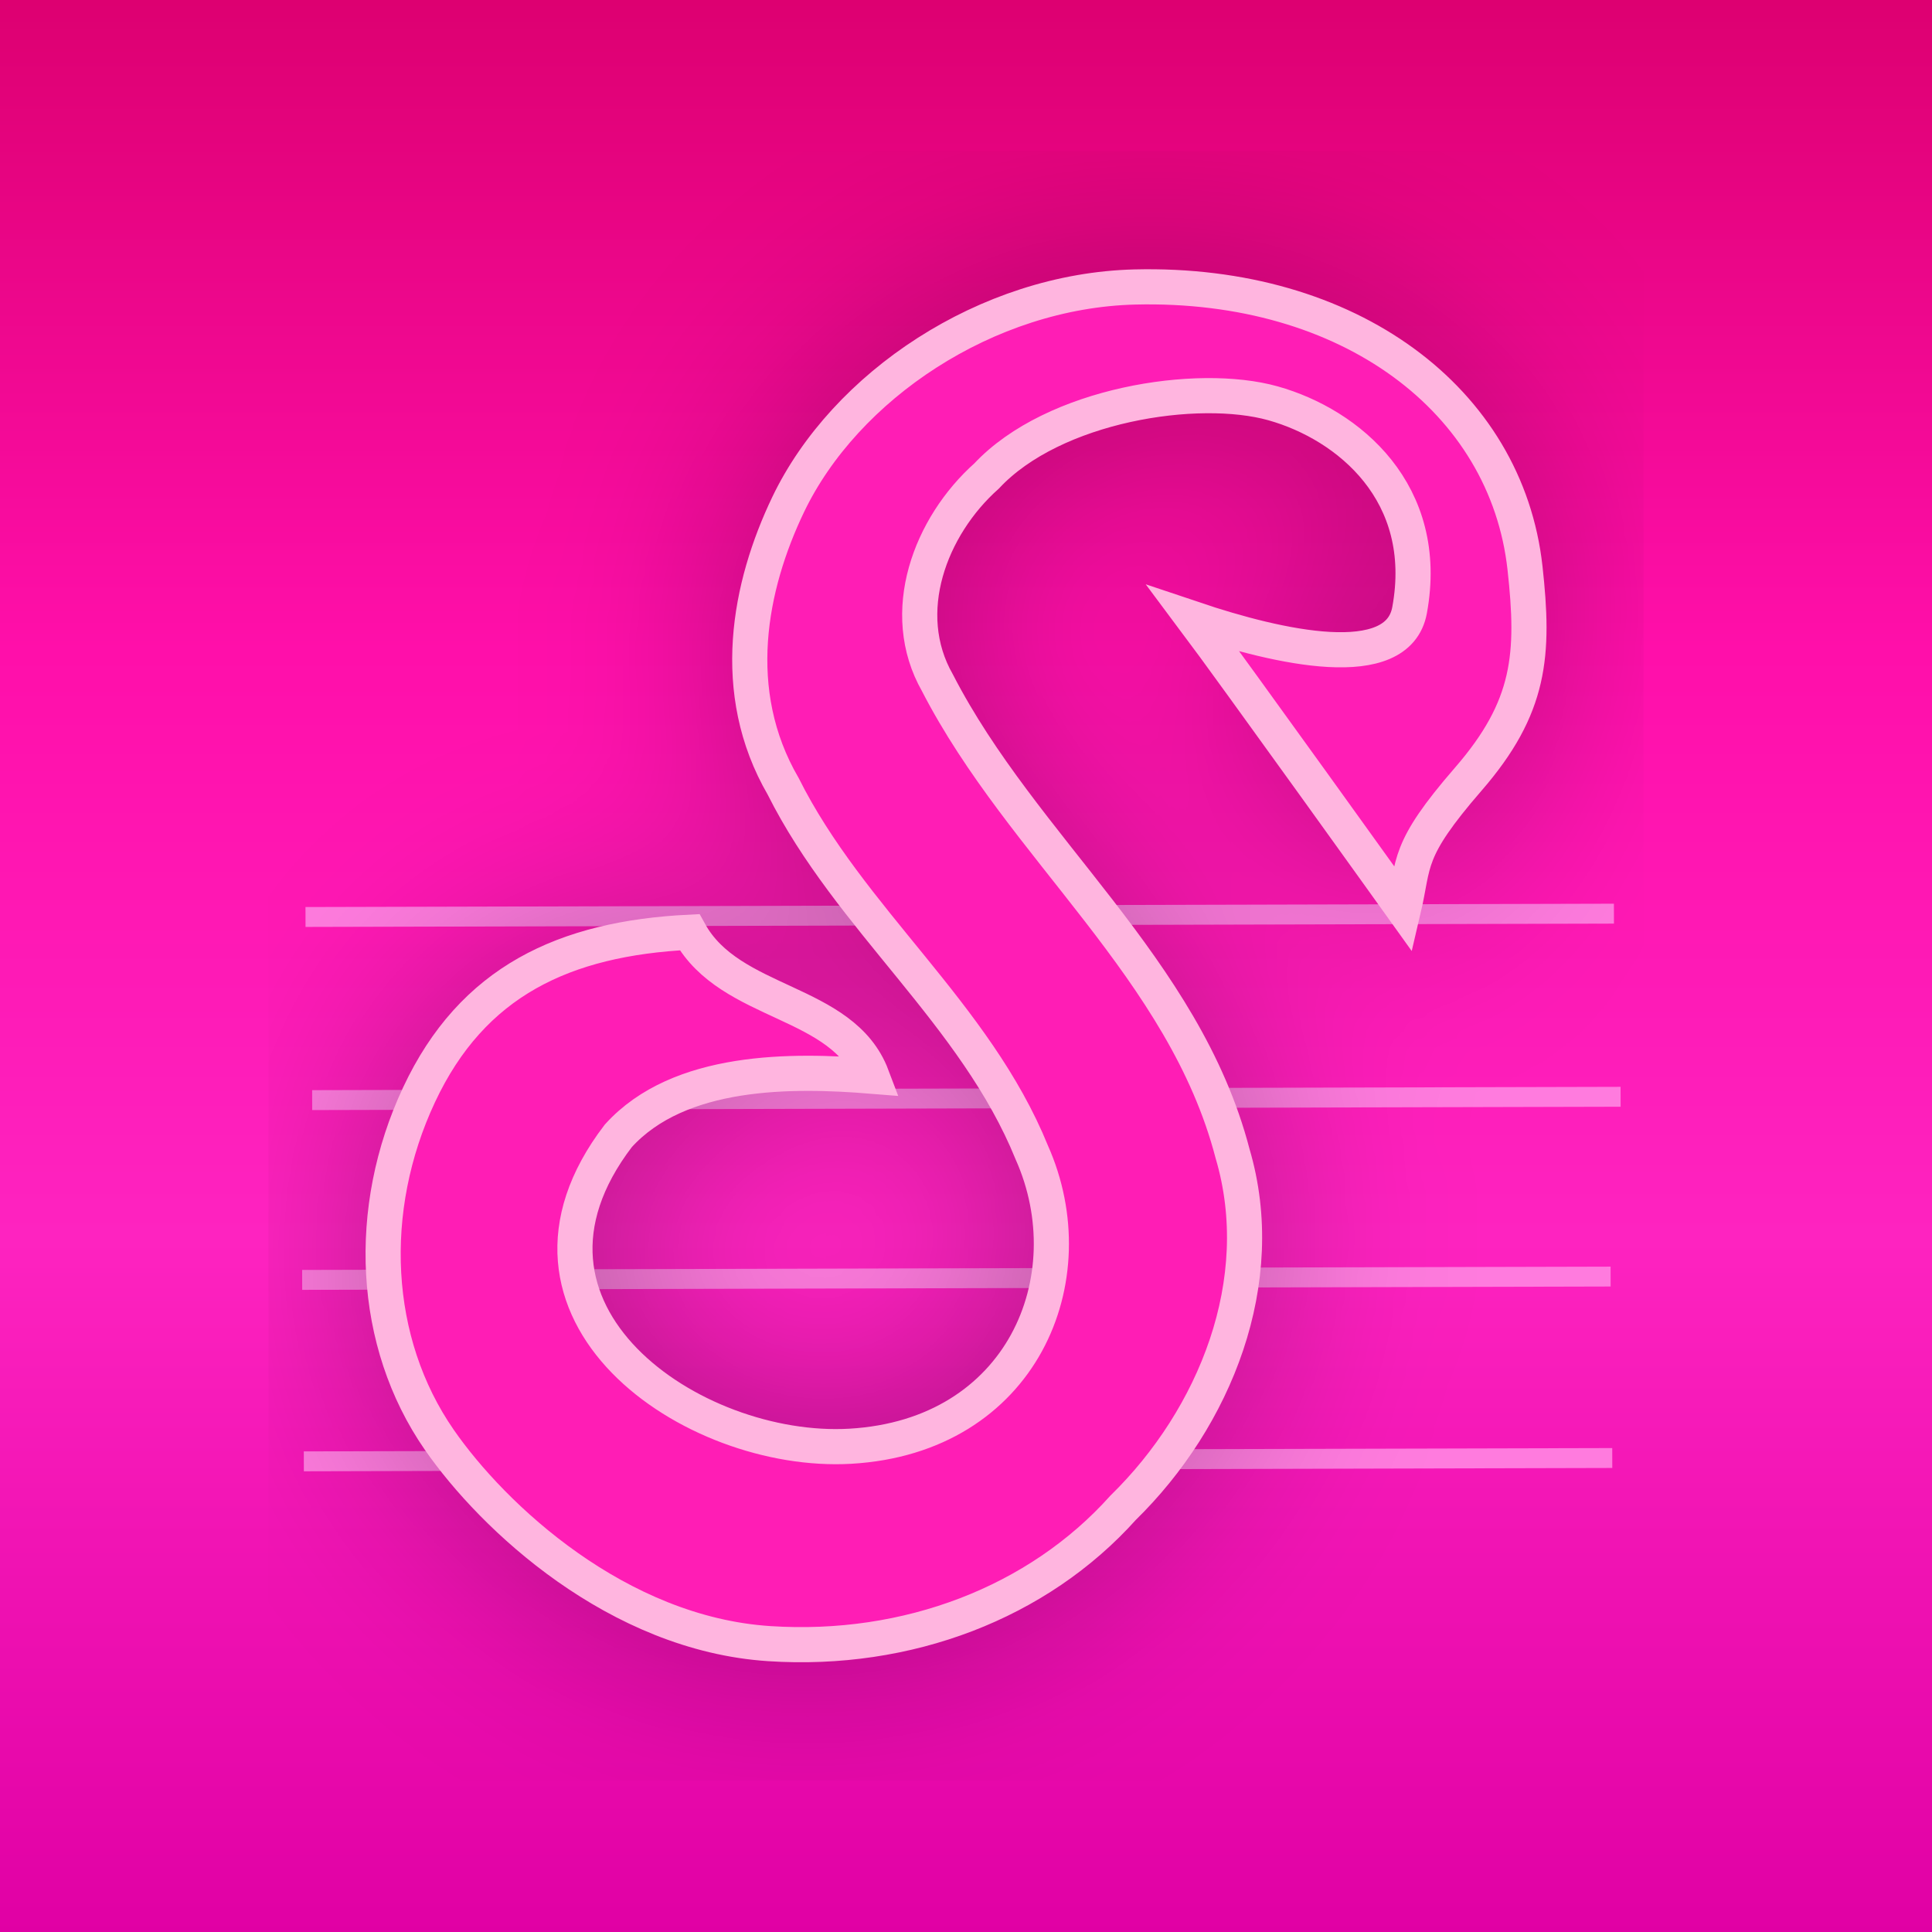
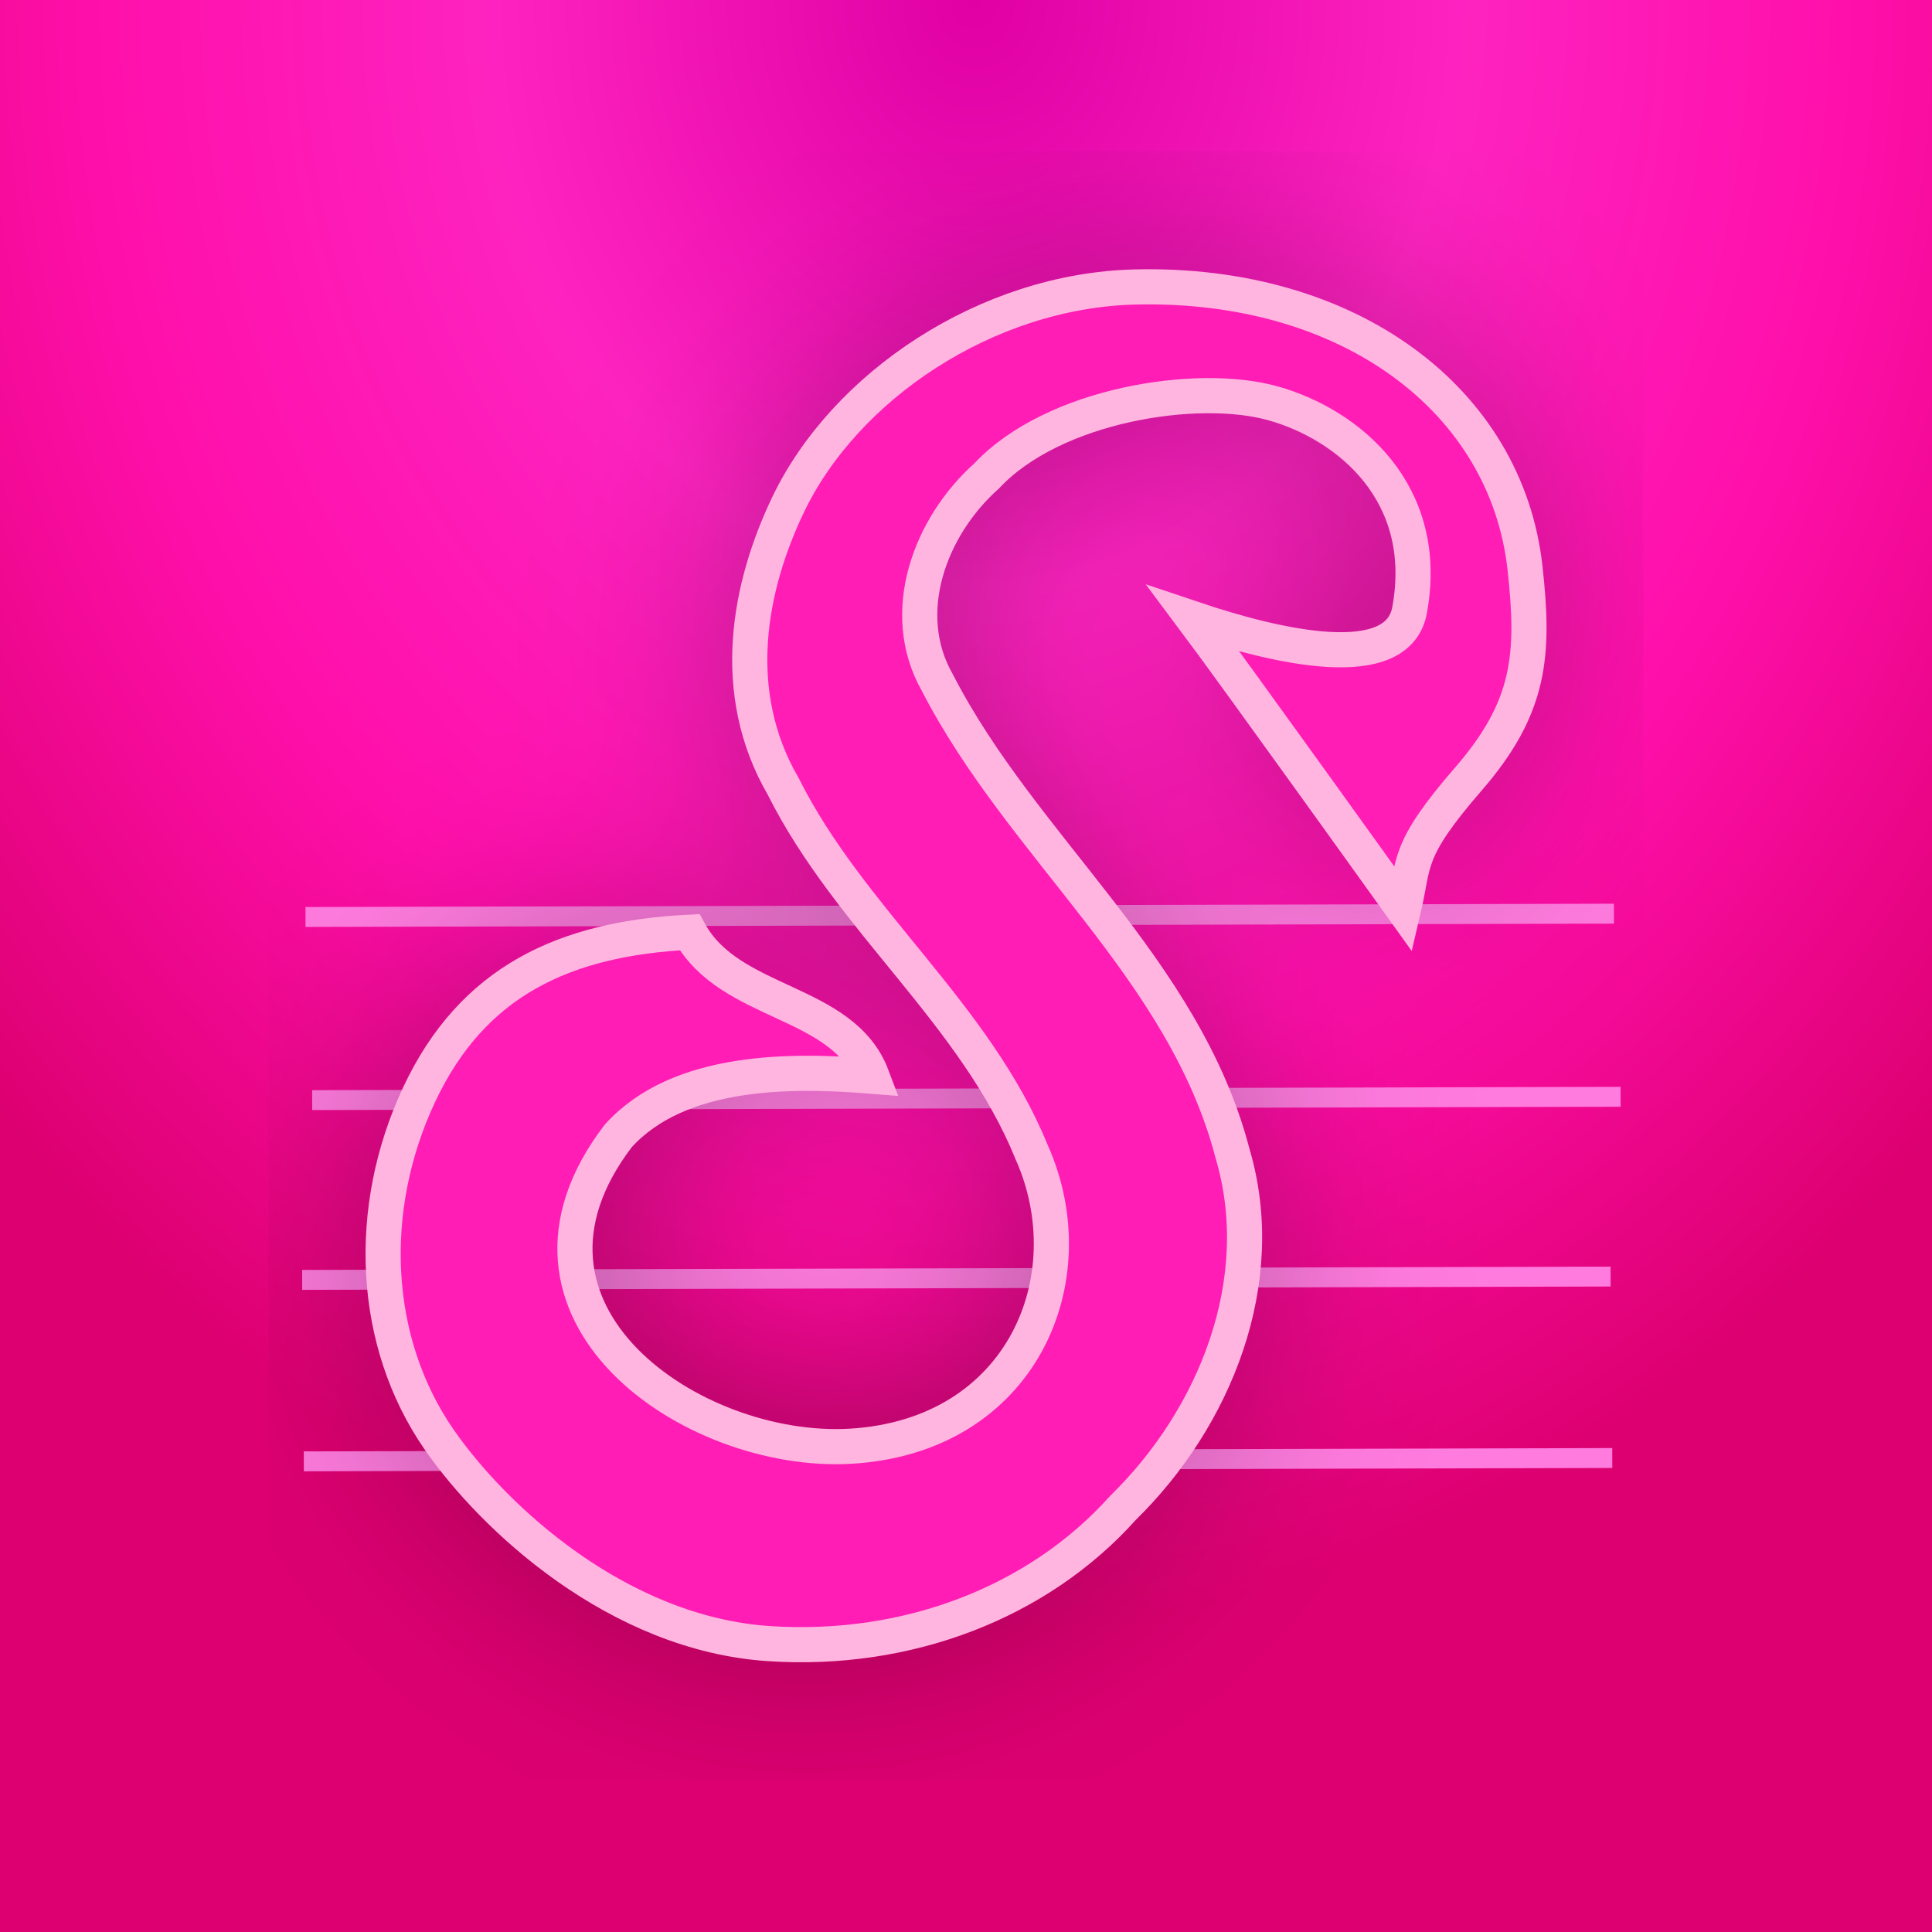
<svg xmlns="http://www.w3.org/2000/svg" xmlns:xlink="http://www.w3.org/1999/xlink" width="550" height="550" viewBox="0 0 145.521 145.521" version="1.1" id="svg8">
  <defs id="defs2">
    <linearGradient id="linearGradient4554">
-       <stop id="stop4546" offset="0" style="stop-color:#dd0071;stop-opacity:1" />
-       <stop style="stop-color:#ff0faa;stop-opacity:1" offset="0.336" id="stop4548" />
-       <stop id="stop4550" offset="0.639" style="stop-color:#fe23c0;stop-opacity:1" />
-       <stop id="stop4552" offset="1" style="stop-color:#e000a4;stop-opacity:1" />
+       <stop style="stop-color:#e000a4;stop-opacity:1" offset="0" id="stop4552" />
+       <stop style="stop-color:#fe23c0;stop-opacity:1" offset="0.361" id="stop4550" />
+       <stop id="stop4548" offset="0.664" style="stop-color:#ff0faa;stop-opacity:1" />
+       <stop style="stop-color:#dd0071;stop-opacity:1" offset="1" id="stop4546" />
    </linearGradient>
    <filter style="color-interpolation-filters:sRGB" id="filter5119">
      <feFlood flood-opacity="0.41" flood-color="rgb(0,0,0)" result="flood" id="feFlood5109" />
      <feComposite in="flood" in2="SourceGraphic" operator="in" result="composite1" id="feComposite5111" />
      <feGaussianBlur in="composite1" stdDeviation="4.79" result="blur" id="feGaussianBlur5113" />
      <feOffset dx="0" dy="0" result="offset" id="feOffset5115" />
      <feComposite in="SourceGraphic" in2="offset" operator="over" result="composite2" id="feComposite5117" />
    </filter>
    <filter style="color-interpolation-filters:sRGB" id="filter5334">
      <feFlood flood-opacity="1" flood-color="rgb(0,0,0)" result="flood" id="feFlood5324" />
      <feComposite in="flood" in2="SourceGraphic" operator="in" result="composite1" id="feComposite5326" />
      <feGaussianBlur in="composite1" stdDeviation="2.116" result="blur" id="feGaussianBlur5328" />
      <feOffset dx="0" dy="0" result="offset" id="feOffset5330" />
      <feComposite in="offset" in2="SourceGraphic" operator="out" result="composite2" id="feComposite5332" />
    </filter>
    <filter style="color-interpolation-filters:sRGB" id="filter5353">
      <feFlood flood-opacity="1" flood-color="rgb(0,0,0)" result="flood" id="feFlood5343" />
      <feComposite in="flood" in2="SourceGraphic" operator="in" result="composite1" id="feComposite5345" />
      <feGaussianBlur in="composite1" stdDeviation="2.1" result="blur" id="feGaussianBlur5347" />
      <feOffset dx="0" dy="0" result="offset" id="feOffset5349" />
      <feComposite in="offset" in2="SourceGraphic" operator="out" result="composite2" id="feComposite5351" />
    </filter>
    <filter style="color-interpolation-filters:sRGB" id="filter5631">
      <feFlood flood-opacity="0.289" flood-color="rgb(0,0,0)" result="flood" id="feFlood5621" />
      <feComposite in="flood" in2="SourceGraphic" operator="in" result="composite1" id="feComposite5623" />
      <feGaussianBlur in="composite1" stdDeviation="2.4" result="blur" id="feGaussianBlur5625" flood-opacity="0.29" />
      <feOffset dx="0" dy="0" result="offset" id="feOffset5627" />
      <feComposite in="SourceGraphic" in2="offset" operator="over" result="composite2" id="feComposite5629" />
    </filter>
    <filter style="color-interpolation-filters:sRGB" id="filter5631-3">
      <feFlood flood-opacity="0.467" flood-color="rgb(0,0,0)" result="flood" id="feFlood5621-2" />
      <feComposite in="flood" in2="SourceGraphic" operator="in" result="composite1" id="feComposite5623-8" />
      <feGaussianBlur in="composite1" stdDeviation="0.8" result="blur" id="feGaussianBlur5625-7" />
      <feOffset dx="0" dy="0" result="offset" id="feOffset5627-4" />
      <feComposite in="SourceGraphic" in2="offset" operator="over" result="composite2" id="feComposite5629-6" />
    </filter>
-     <linearGradient xlink:href="#linearGradient4554" id="linearGradient4544" x1="81.673" y1="151.51" x2="81.673" y2="297.409" gradientUnits="userSpaceOnUse" />
+     <radialGradient xlink:href="#linearGradient4554" id="radialGradient4526" cx="73.453" cy="151.776" fx="73.453" fy="151.776" r="73.232" gradientTransform="matrix(1.371618,1.1175005e-7,-1.364371e-7,1.674627,-27.29656,-102.6592)" gradientUnits="userSpaceOnUse" />
  </defs>
  <g id="layer1" transform="translate(0,-151.4792)" style="display:inline">
-     <rect style="opacity:1;fill:url(#linearGradient4544);fill-opacity:1;stroke:none;stroke-width:1.455;stroke-linecap:butt;stroke-linejoin:bevel;stroke-miterlimit:4;stroke-dasharray:none;stroke-opacity:1;paint-order:normal" id="rect4528" width="146.464" height="146.998" x="-0.535" y="151.338" ry="0" />
+     <rect style="opacity:1;fill:url(#radialGradient4526);fill-opacity:1;stroke:none;stroke-width:1.455;stroke-linecap:butt;stroke-linejoin:bevel;stroke-miterlimit:4;stroke-dasharray:none;stroke-opacity:1;paint-order:normal" id="rect4528" width="146.464" height="146.998" x="-0.535" y="151.338" ry="0" />
    <g id="g893" transform="matrix(1.326925,0,0,1.326925,-15.98479,-72.86303)" style="stroke-width:1.13;stroke-miterlimit:4;stroke-dasharray:none">
      <path id="path860" d="m 103.565,251.832 -74.272,0.189" style="fill:none;stroke:#ff7bde;stroke-width:1.13;stroke-linecap:butt;stroke-linejoin:miter;stroke-miterlimit:4;stroke-dasharray:none;stroke-opacity:1" />
      <path id="path860-3" d="m 103.471,241.532 -74.272,0.189" style="display:inline;fill:none;stroke:#ff7bde;stroke-width:1.13;stroke-linecap:butt;stroke-linejoin:miter;stroke-miterlimit:4;stroke-dasharray:none;stroke-opacity:1" />
      <path id="path860-6" d="m 104.038,231.327 -74.272,0.189" style="display:inline;fill:none;stroke:#ff7bde;stroke-width:1.13;stroke-linecap:butt;stroke-linejoin:miter;stroke-miterlimit:4;stroke-dasharray:none;stroke-opacity:1" />
      <path id="path860-7" d="m 103.66,220.932 -74.272,0.189" style="display:inline;fill:none;stroke:#ff7bde;stroke-width:1.13;stroke-linecap:butt;stroke-linejoin:miter;stroke-miterlimit:4;stroke-dasharray:none;stroke-opacity:1" />
    </g>
    <path id="path5362-0" d="m 218.071,209.089 c 0,0 -4.047,-5.647 -4.992,-6.908 2.034,0.684 4.856,1.321 5.137,-0.208 0.513,-2.789 -1.452,-4.416 -3.246,-4.921 -1.794,-0.505 -5.225,0.025 -6.816,1.728 -1.343,1.197 -2.122,3.249 -1.17,4.919 2.022,3.929 5.875,6.794 7.021,11.2 0.897,3.034 -0.415,6.285 -2.605,8.427 -2.024,2.258 -5.128,3.445 -8.414,3.231 -3.612,-0.235 -6.568,-2.999 -7.852,-4.85 -1.609,-2.321 -1.759,-5.48 -0.481,-8.207 1.266,-2.702 3.455,-3.719 6.435,-3.867 0.968,1.757 3.645,1.588 4.339,3.425 -1.898,-0.154 -4.585,-0.182 -6.035,1.42 -3.21,4.198 1.763,7.6 5.521,7.383 4.08,-0.236 5.653,-3.989 4.316,-6.987 -1.34,-3.302 -4.33,-5.546 -5.914,-8.711 -1.311,-2.256 -0.807,-4.771 0.118,-6.703 1.351,-2.819 4.719,-5.09 8.25,-5.176 5.101,-0.125 8.839,2.693 9.279,6.686 0.227,2.059 0.137,3.308 -1.35,5.022 -1.487,1.714 -1.277,1.975 -1.541,3.097 z" style="font-style:normal;font-variant:normal;font-weight:normal;font-stretch:normal;font-size:44.439px;line-height:1.25;font-family:'Misc Fixed Wide';-inkscape-font-specification:'Misc Fixed Wide';letter-spacing:0px;word-spacing:0px;display:inline;fill:#ff1db5;fill-opacity:1;stroke:#ffb5df;stroke-width:0.836;stroke-miterlimit:4;stroke-dasharray:none;stroke-opacity:1;filter:url(#filter5631)" transform="matrix(3.166282,0,0,3.166282,-584.7619,-442.0625)" />
  </g>
</svg>
